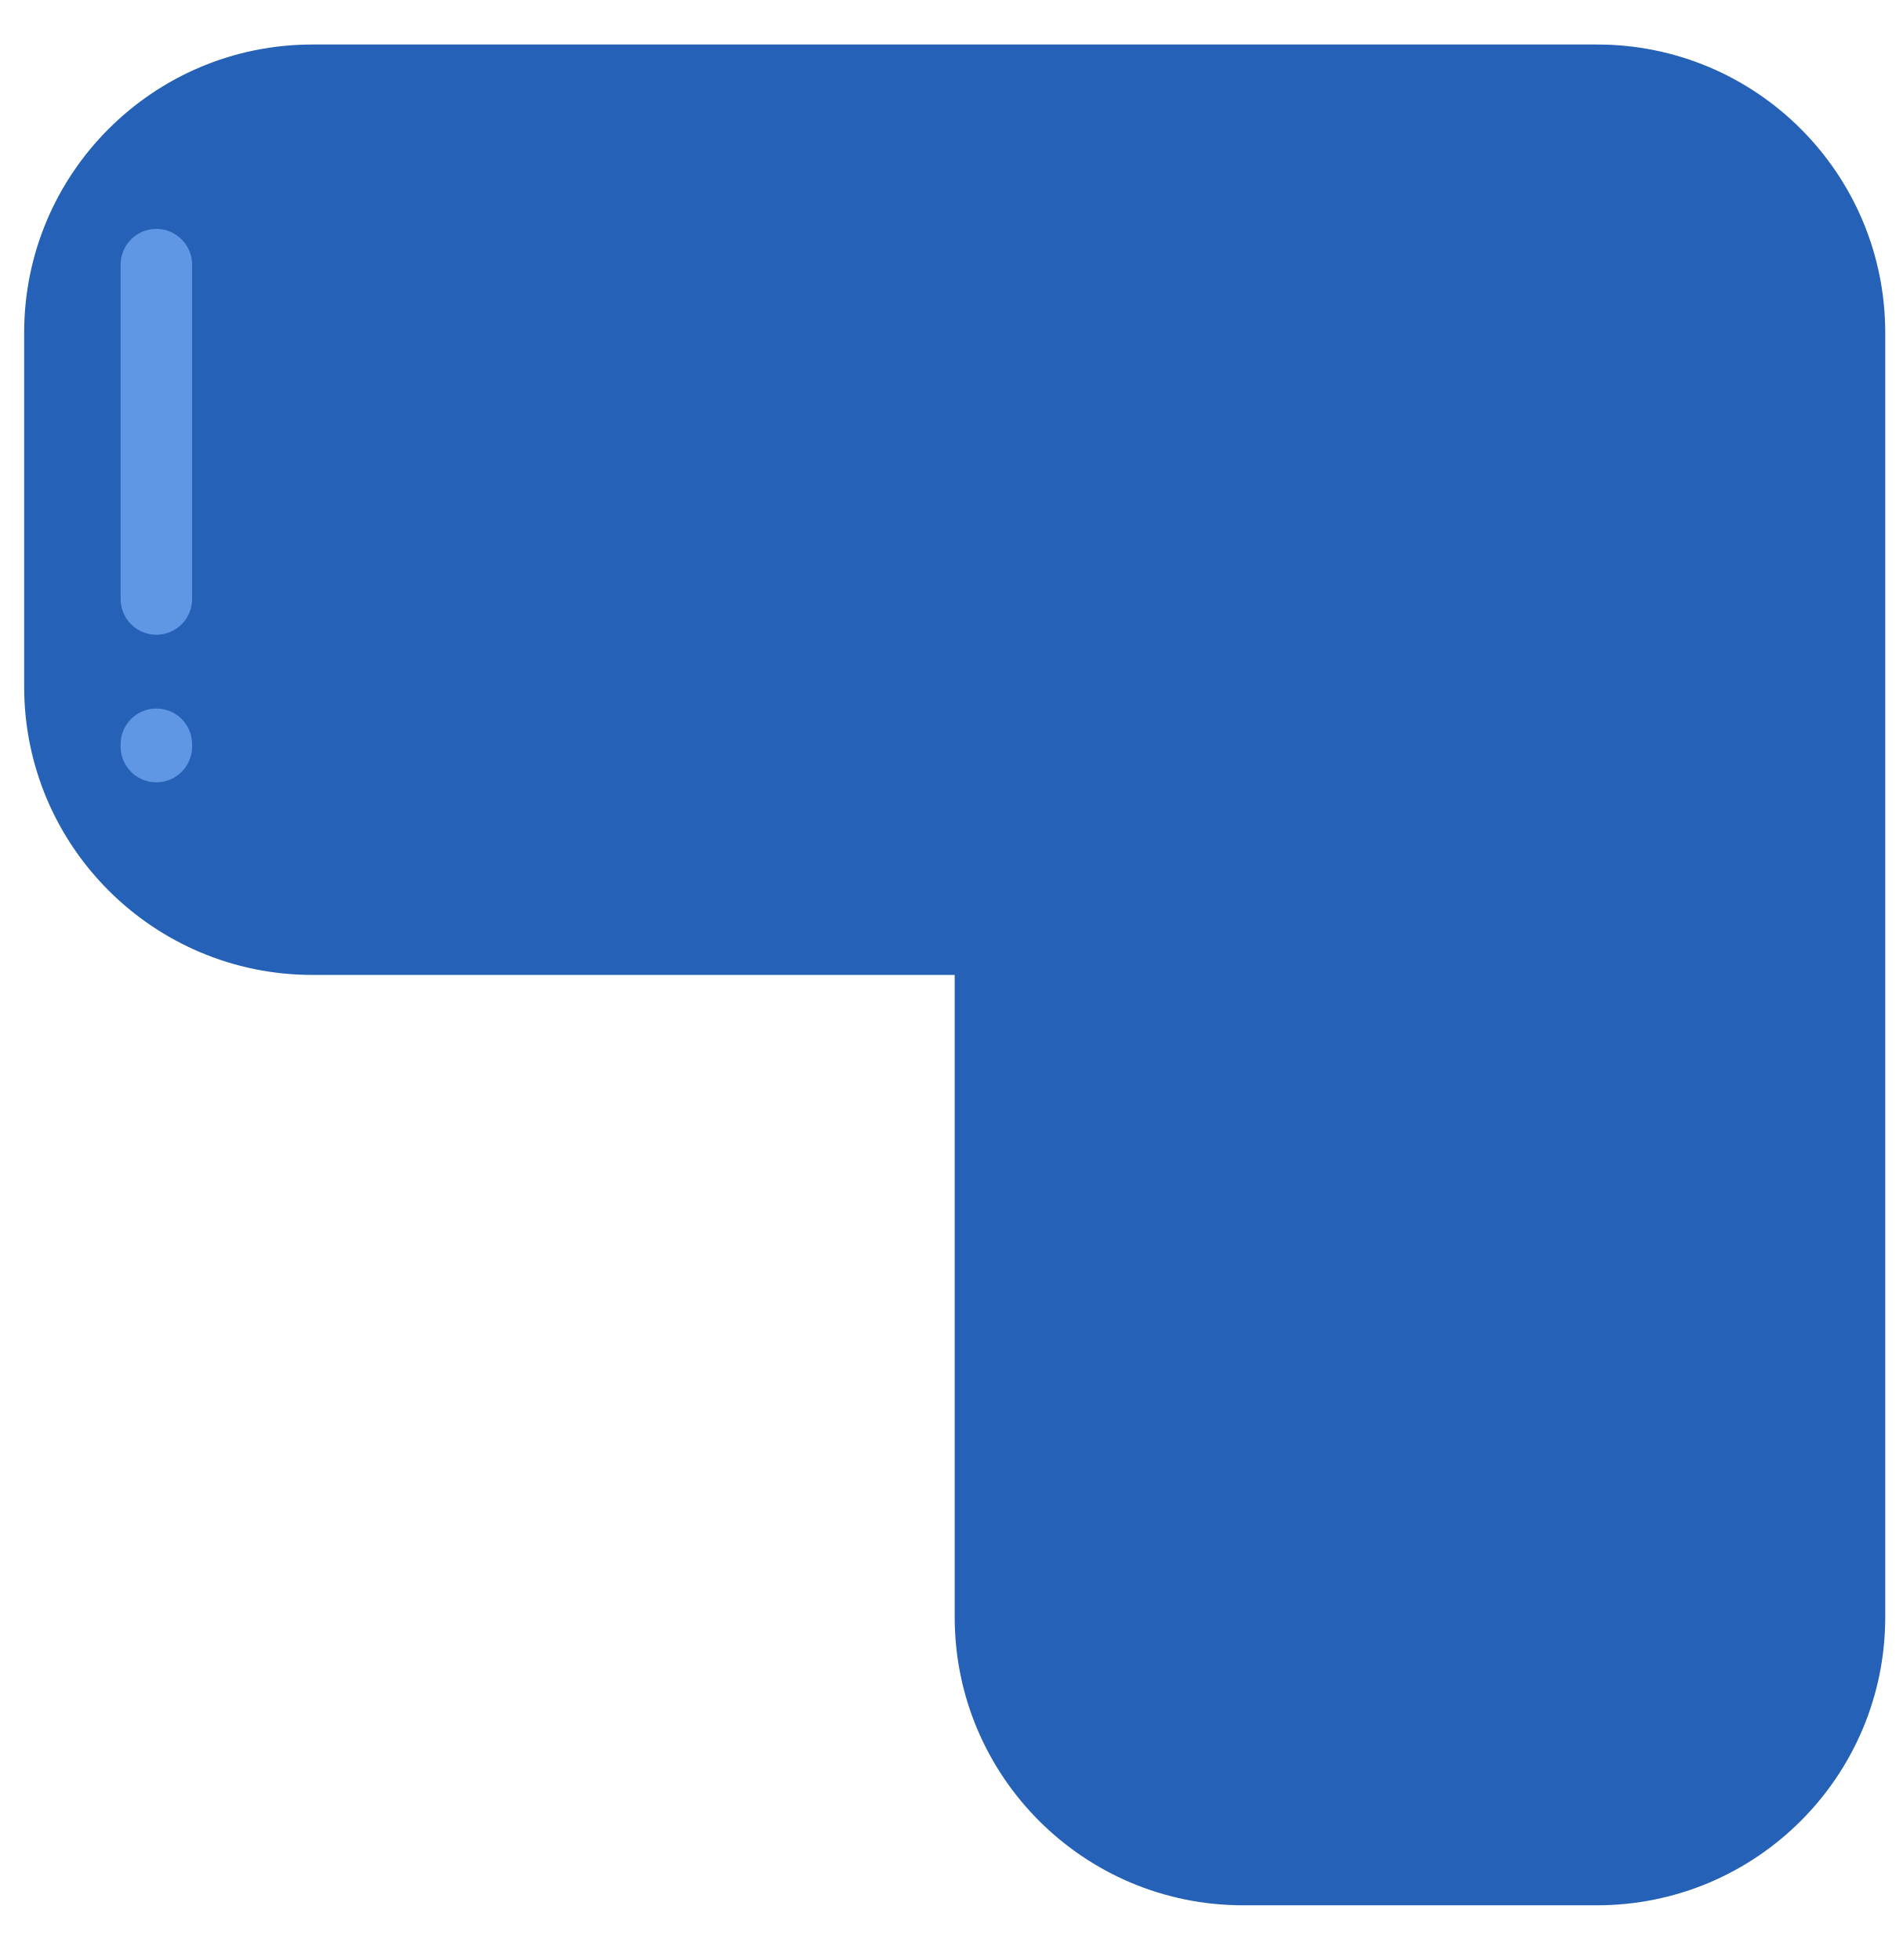
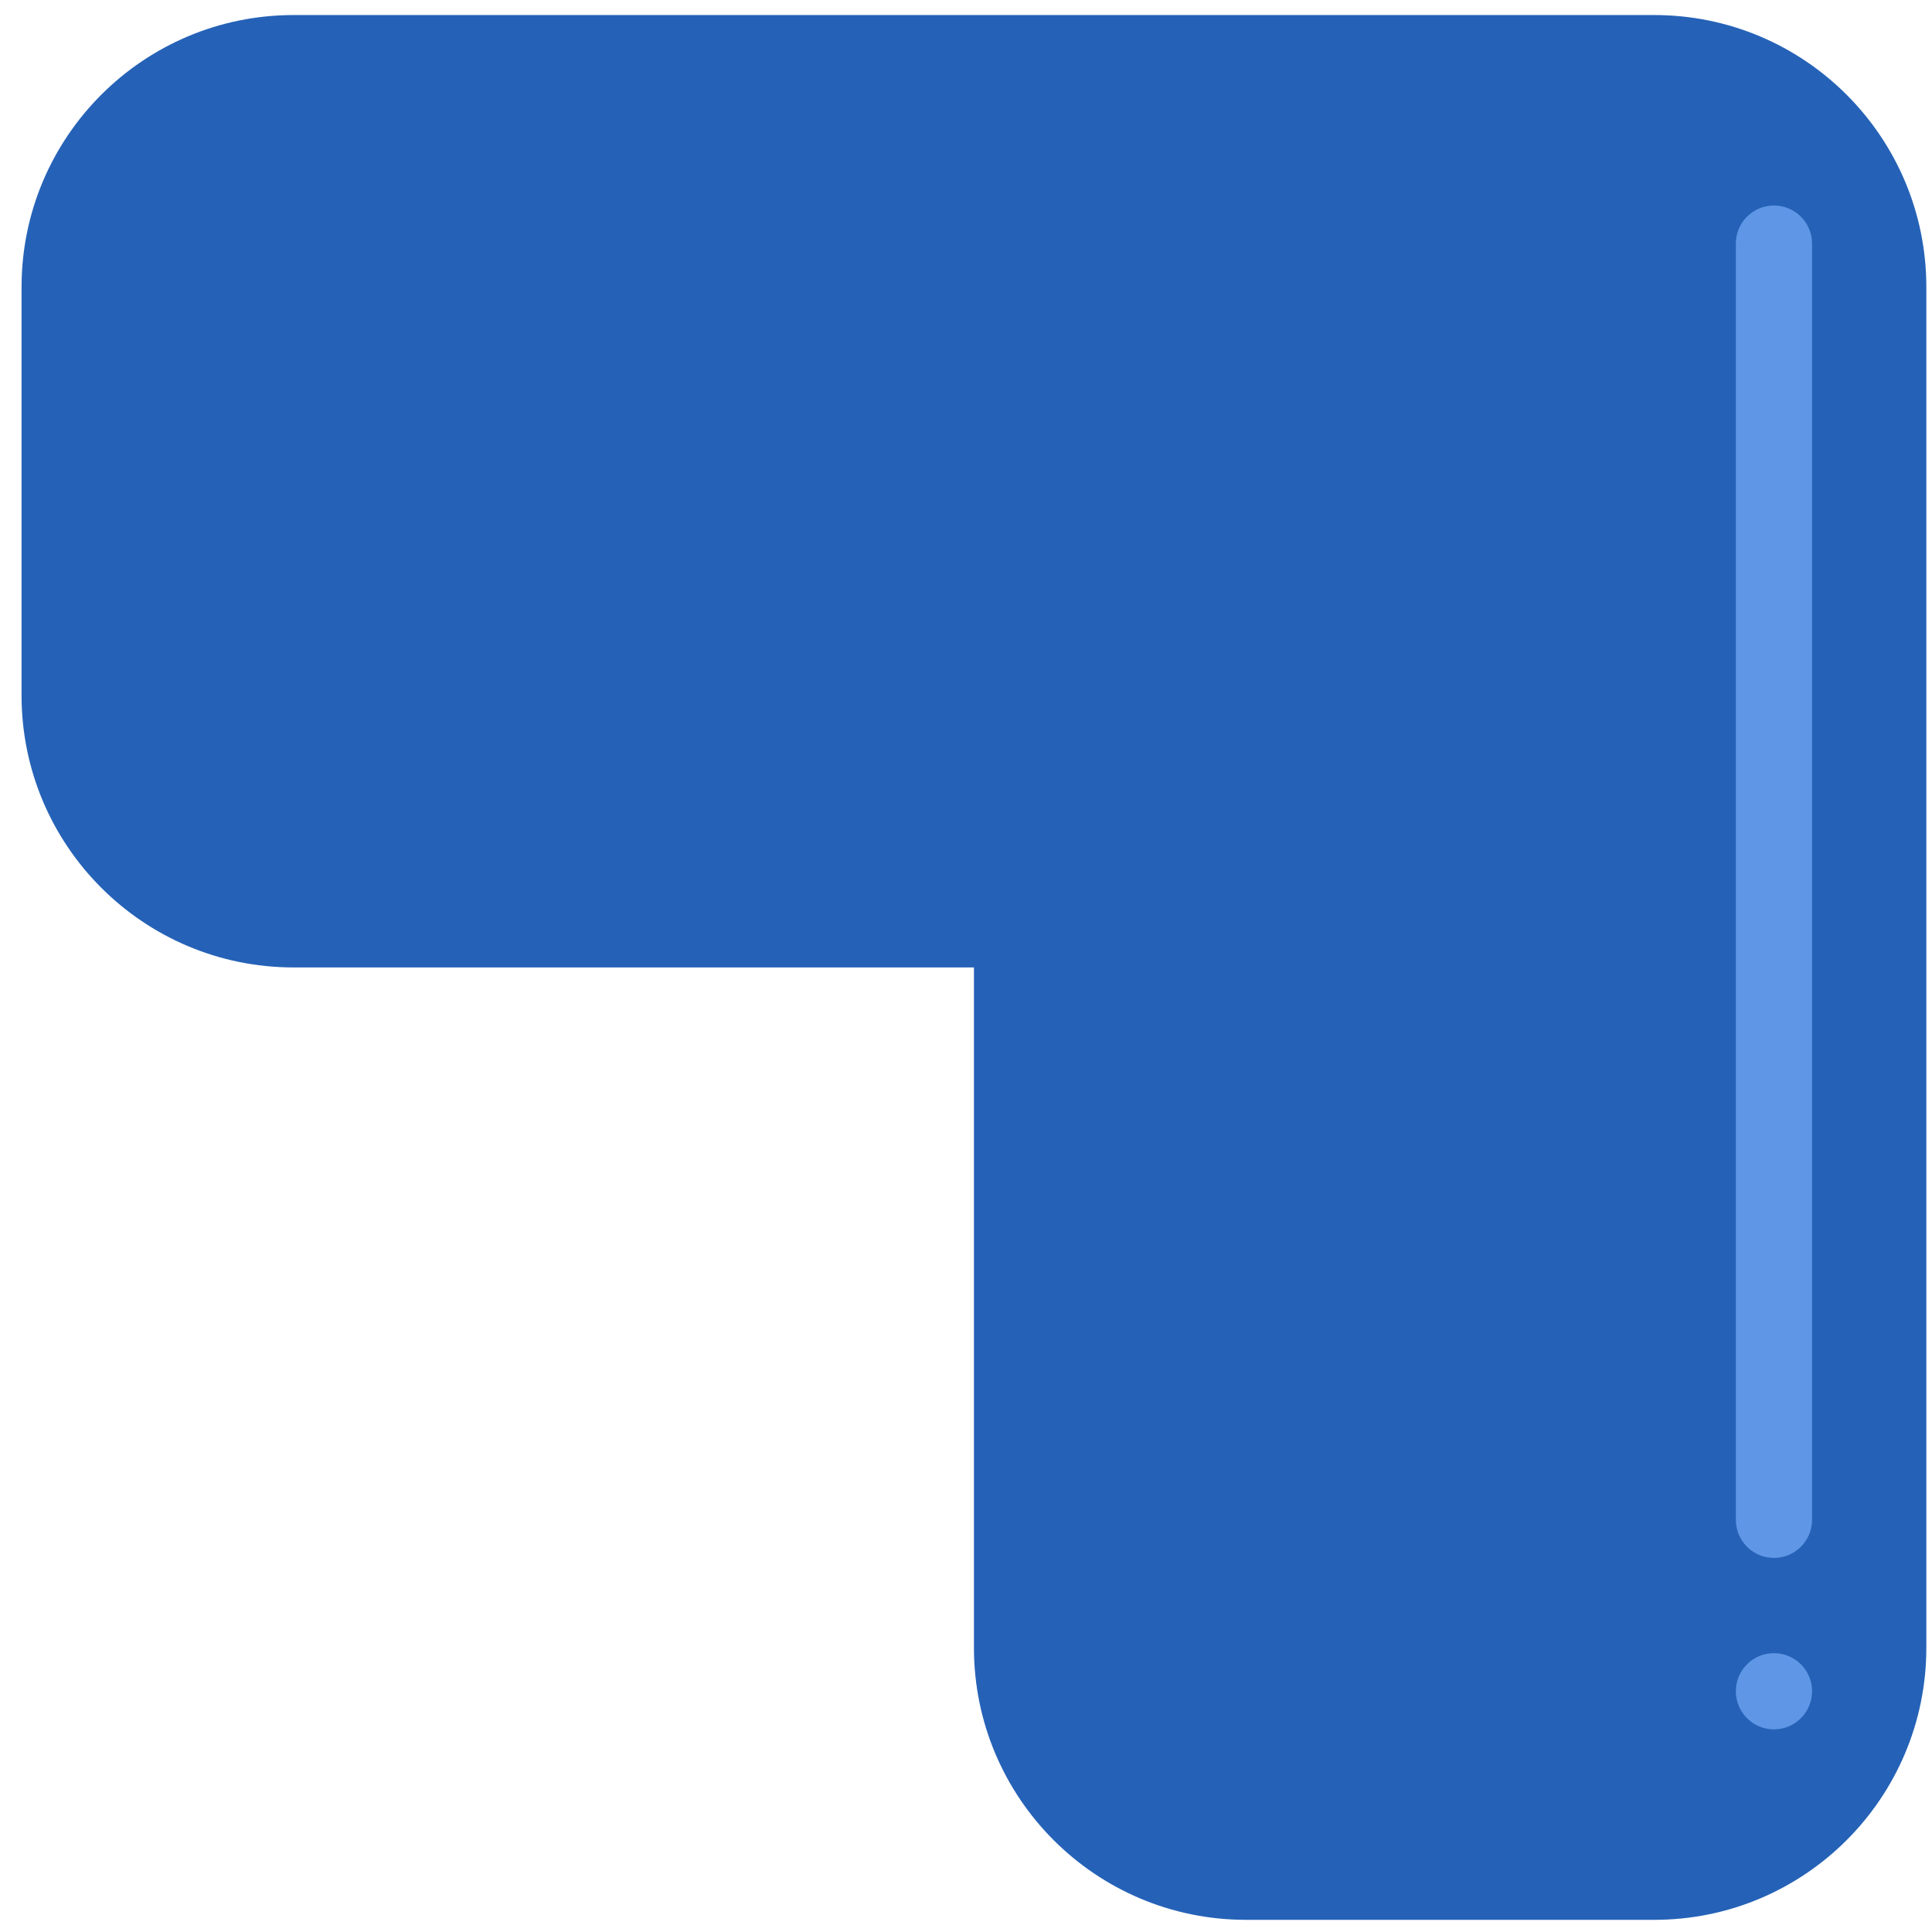
- <svg xmlns="http://www.w3.org/2000/svg" width="33" height="34" viewBox="0 0 33 34" fill="none">
-   <path fill-rule="evenodd" clip-rule="evenodd" d="M32.699 5.772C32.699 3.01 30.461 0.772 27.699 0.772L21.559 0.772L5.419 0.772C2.658 0.772 0.419 3.01 0.419 5.772L0.419 11.912C0.419 14.673 2.658 16.912 5.419 16.912L16.559 16.912L16.559 28.052C16.559 30.813 18.798 33.051 21.559 33.051L27.699 33.051C30.461 33.051 32.699 30.813 32.699 28.052L32.699 11.912L32.699 5.772Z" fill="#2562B7" />
-   <rect x="2.092" y="3.971" width="1.24" height="7.04" rx="0.62" fill="#5F97E5" />
-   <rect x="2.092" y="12.291" width="1.24" height="1.28" rx="0.62" fill="#5F97E5" />
+ <svg xmlns="http://www.w3.org/2000/svg" width="71" height="71" viewBox="0 0 71 71" fill="none">
+   <path fill-rule="evenodd" clip-rule="evenodd" d="M70.792 10.553C70.792 5.03 66.315 0.553 60.792 0.553L45.792 0.553L10.792 0.553C5.269 0.553 0.792 5.03 0.792 10.553L0.792 25.553C0.792 31.076 5.269 35.553 10.792 35.553L35.792 35.553L35.792 60.553C35.792 66.076 40.269 70.553 45.792 70.553L60.792 70.553C66.315 70.553 70.792 66.076 70.792 60.553L70.792 25.553L70.792 10.553Z" fill="#2562B7" />
+   <rect width="2.8" height="49.7" rx="1.4" transform="matrix(-1 8.74228e-08 8.74228e-08 1 66.5918 7.55273)" fill="#5F97E6" />
+   <rect width="2.8" height="2.8" rx="1.4" transform="matrix(-1 8.74228e-08 8.74228e-08 1 66.5918 60.7529)" fill="#5F97E6" />
</svg>
